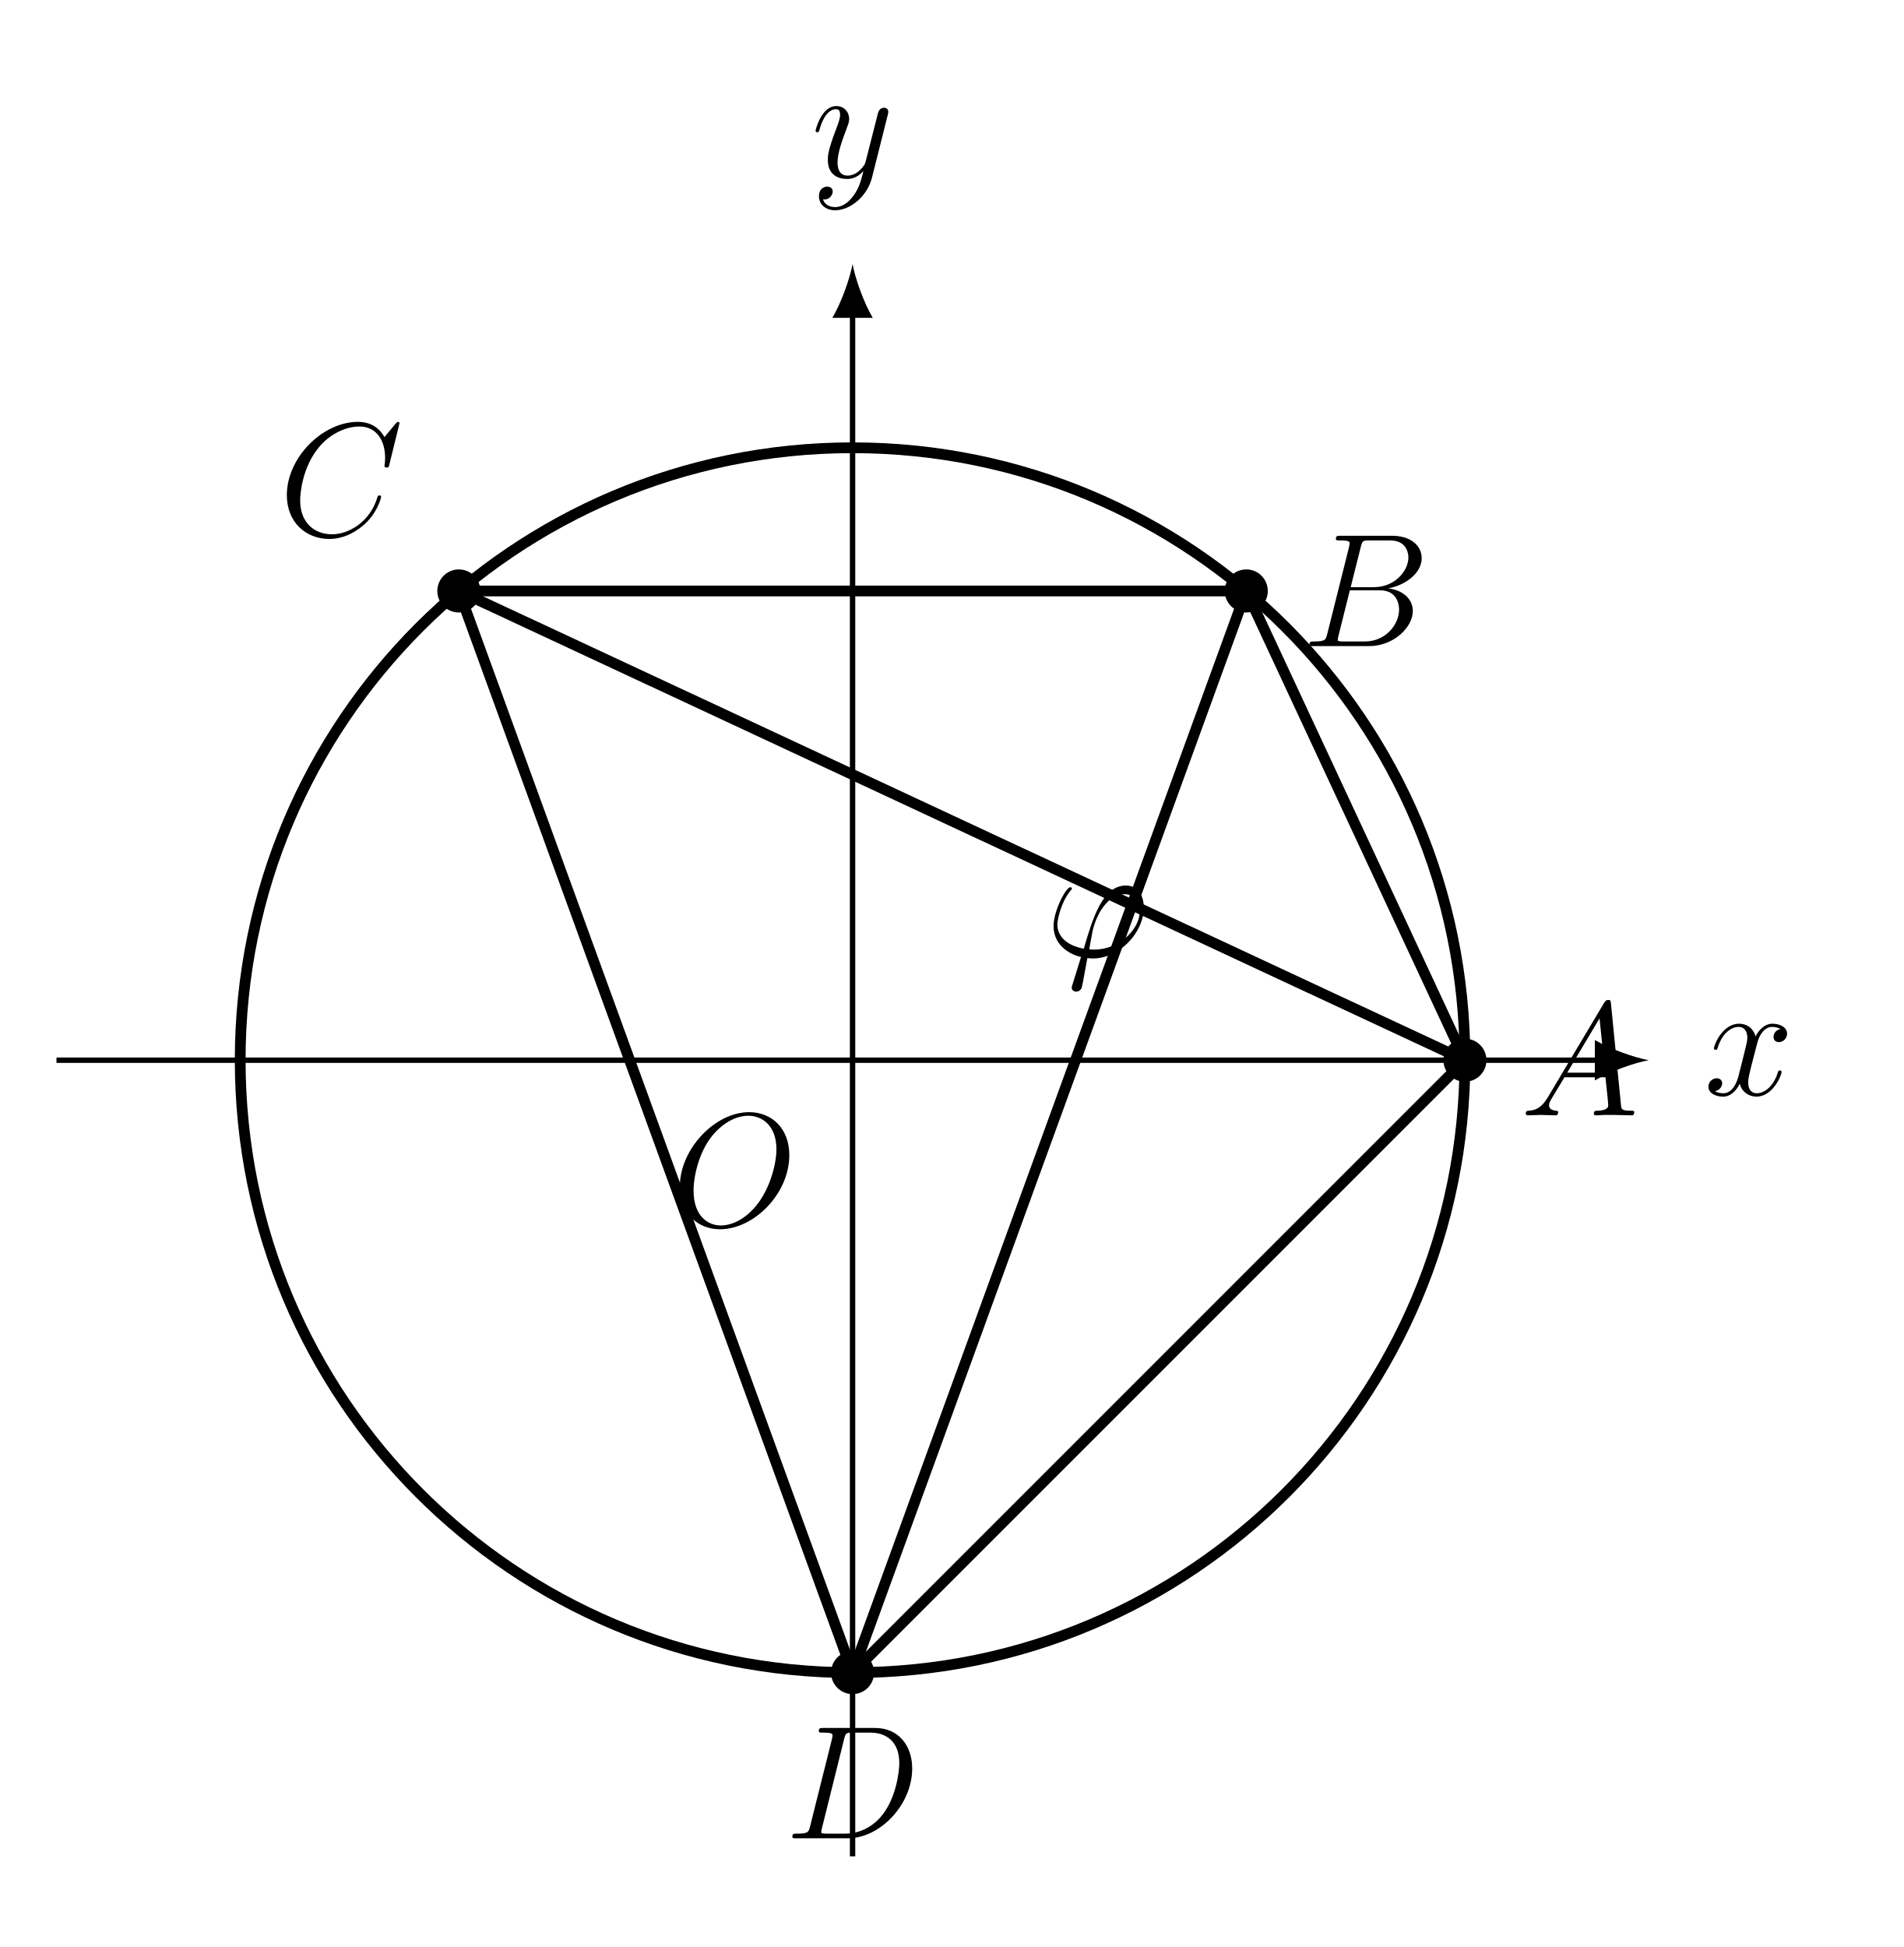
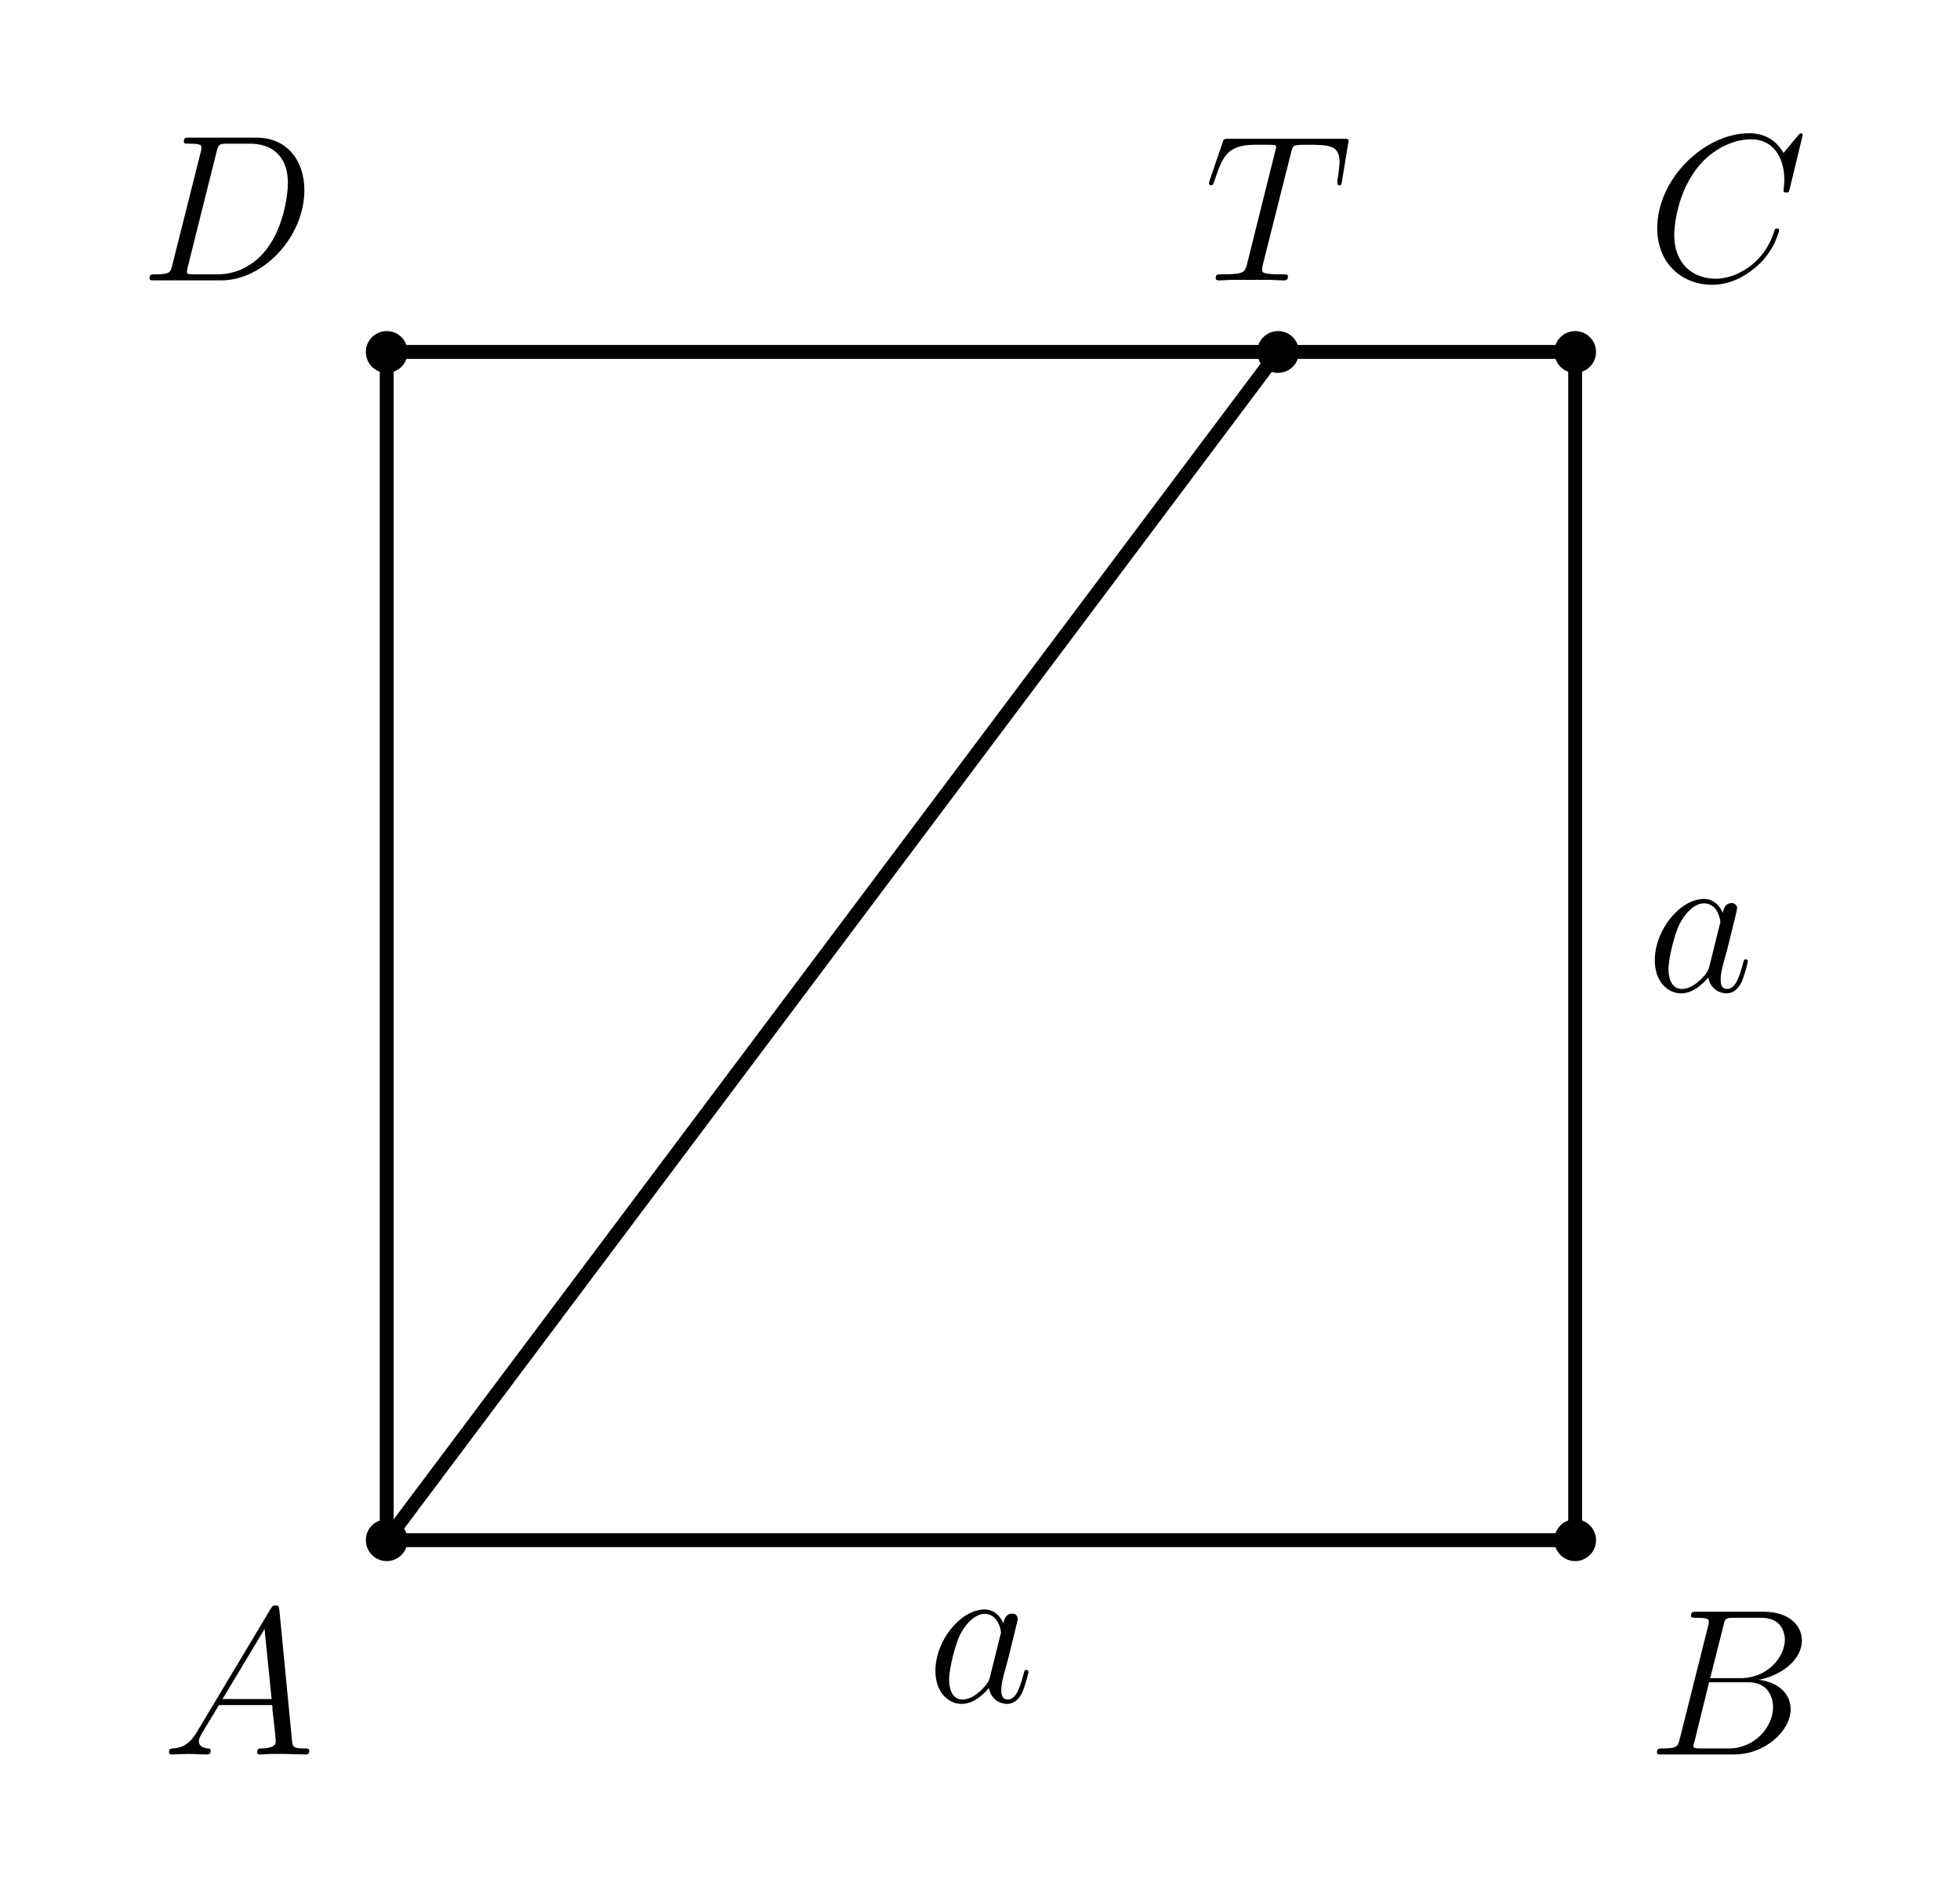
- <svg xmlns="http://www.w3.org/2000/svg" xmlns:xlink="http://www.w3.org/1999/xlink" width="140.746pt" height="143.932pt" viewBox="0 0 140.746 143.932" version="1.2">
+ <svg xmlns="http://www.w3.org/2000/svg" xmlns:xlink="http://www.w3.org/1999/xlink" width="111.56pt" height="108.358pt" viewBox="0 0 111.56 108.358" version="1.2">
  <defs>
    <g>
      <symbol overflow="visible" id="glyph0-0">
        <path style="stroke:none;" d="" />
      </symbol>
      <symbol overflow="visible" id="glyph0-1">
-         <path style="stroke:none;" d="M 5.734 -1.703 C 5.734 -1.766 5.688 -1.812 5.609 -1.812 C 5.5 -1.812 5.484 -1.75 5.453 -1.656 C 5.141 -0.609 4.438 -0.125 3.906 -0.125 C 3.484 -0.125 3.266 -0.438 3.266 -0.922 C 3.266 -1.188 3.312 -1.375 3.5 -2.156 L 3.922 -3.781 C 4.094 -4.5 4.5 -5.031 5.047 -5.031 C 5.047 -5.031 5.406 -5.031 5.656 -4.875 C 5.281 -4.797 5.141 -4.516 5.141 -4.281 C 5.141 -4 5.359 -3.906 5.531 -3.906 C 5.891 -3.906 6.141 -4.219 6.141 -4.531 C 6.141 -5.031 5.562 -5.266 5.062 -5.266 C 4.328 -5.266 3.922 -4.547 3.812 -4.328 C 3.547 -5.219 2.812 -5.266 2.594 -5.266 C 1.375 -5.266 0.734 -3.703 0.734 -3.438 C 0.734 -3.391 0.781 -3.328 0.859 -3.328 C 0.953 -3.328 0.984 -3.406 1 -3.453 C 1.406 -4.781 2.203 -5.031 2.547 -5.031 C 3.094 -5.031 3.203 -4.531 3.203 -4.234 C 3.203 -3.969 3.125 -3.703 2.984 -3.125 L 2.578 -1.5 C 2.406 -0.781 2.047 -0.125 1.422 -0.125 C 1.359 -0.125 1.062 -0.125 0.812 -0.281 C 1.234 -0.359 1.344 -0.719 1.344 -0.859 C 1.344 -1.094 1.156 -1.234 0.938 -1.234 C 0.641 -1.234 0.328 -0.984 0.328 -0.609 C 0.328 -0.109 0.891 0.125 1.406 0.125 C 1.984 0.125 2.391 -0.328 2.641 -0.828 C 2.828 -0.125 3.422 0.125 3.875 0.125 C 5.078 0.125 5.734 -1.438 5.734 -1.703 Z M 5.734 -1.703 " />
+         <path style="stroke:none;" d="M 8.391 -0.219 C 8.391 -0.344 8.281 -0.344 8.109 -0.344 C 7.453 -0.344 7.438 -0.453 7.406 -0.812 L 6.688 -8.234 C 6.656 -8.469 6.609 -8.484 6.484 -8.484 C 6.359 -8.484 6.297 -8.469 6.188 -8.281 L 2.016 -1.312 C 1.609 -0.625 1.203 -0.375 0.625 -0.344 C 0.5 -0.328 0.406 -0.328 0.406 -0.125 C 0.406 -0.047 0.469 0 0.547 0 L 1.516 -0.031 C 1.859 -0.031 2.234 0 2.562 0 C 2.641 0 2.781 0 2.781 -0.219 C 2.781 -0.328 2.688 -0.344 2.609 -0.344 C 2.344 -0.375 2.109 -0.469 2.109 -0.75 C 2.109 -0.922 2.188 -1.047 2.344 -1.312 L 3.25 -2.812 L 6.281 -2.812 C 6.297 -2.703 6.297 -2.609 6.297 -2.5 C 6.344 -2.188 6.484 -0.953 6.484 -0.719 C 6.484 -0.375 5.875 -0.344 5.688 -0.344 C 5.547 -0.344 5.422 -0.344 5.422 -0.125 C 5.422 0 5.531 0 5.594 0 C 5.797 0 6.047 -0.031 6.25 -0.031 L 6.922 -0.031 L 8.188 0 C 8.266 0 8.391 0 8.391 -0.219 Z M 6.25 -3.156 L 3.453 -3.156 L 5.844 -7.141 Z M 6.25 -3.156 " />
      </symbol>
      <symbol overflow="visible" id="glyph0-2">
-         <path style="stroke:none;" d="M 5.672 -4.641 C 5.688 -4.703 5.703 -4.781 5.703 -4.844 C 5.703 -5.031 5.562 -5.141 5.391 -5.141 C 5.281 -5.141 5.031 -5.094 4.938 -4.734 L 4.047 -1.234 C 3.984 -1.016 3.984 -0.984 3.891 -0.859 C 3.656 -0.531 3.266 -0.125 2.688 -0.125 C 2.016 -0.125 1.953 -0.781 1.953 -1.094 C 1.953 -1.781 2.281 -2.703 2.609 -3.562 C 2.734 -3.906 2.812 -4.078 2.812 -4.312 C 2.812 -4.812 2.453 -5.266 1.859 -5.266 C 0.766 -5.266 0.328 -3.531 0.328 -3.438 C 0.328 -3.391 0.375 -3.328 0.453 -3.328 C 0.562 -3.328 0.578 -3.375 0.625 -3.547 C 0.906 -4.547 1.359 -5.031 1.828 -5.031 C 1.938 -5.031 2.141 -5.031 2.141 -4.625 C 2.141 -4.328 2 -3.969 1.828 -3.516 C 1.234 -1.953 1.234 -1.562 1.234 -1.281 C 1.234 -0.141 2.047 0.125 2.656 0.125 C 3 0.125 3.422 0.016 3.844 -0.438 L 3.859 -0.422 C 3.672 0.281 3.562 0.75 3.141 1.344 C 2.812 1.797 2.359 2.203 1.766 2.203 C 1.625 2.203 1.047 2.172 0.875 1.625 C 0.906 1.641 0.984 1.641 0.984 1.641 C 1.344 1.641 1.594 1.328 1.594 1.047 C 1.594 0.781 1.359 0.688 1.188 0.688 C 0.984 0.688 0.578 0.828 0.578 1.406 C 0.578 2.016 1.094 2.438 1.766 2.438 C 2.953 2.438 4.172 1.344 4.5 0.016 Z M 5.672 -4.641 " />
+         <path style="stroke:none;" d="M 7.859 -6.531 C 7.859 -5.562 6.891 -4.344 5.328 -4.344 L 3.609 -4.344 L 4.359 -7.312 C 4.453 -7.75 4.5 -7.781 4.969 -7.781 L 6.516 -7.781 C 7.859 -7.781 7.859 -6.641 7.859 -6.531 Z M 8.188 -2.578 C 8.188 -3.562 7.328 -4.156 6.359 -4.25 C 7.656 -4.484 8.828 -5.391 8.828 -6.484 C 8.828 -7.406 8.016 -8.125 6.672 -8.125 L 2.859 -8.125 C 2.625 -8.125 2.516 -8.125 2.516 -7.891 C 2.516 -7.781 2.625 -7.781 2.812 -7.781 C 3.531 -7.781 3.531 -7.688 3.531 -7.547 C 3.531 -7.547 3.531 -7.453 3.484 -7.281 L 1.875 -0.875 C 1.766 -0.469 1.75 -0.344 0.922 -0.344 C 0.688 -0.344 0.578 -0.344 0.578 -0.125 C 0.578 0 0.641 0 0.875 0 L 4.953 0 C 6.781 0 8.188 -1.375 8.188 -2.578 Z M 7.188 -2.703 C 7.188 -1.562 6.141 -0.344 4.672 -0.344 L 3.062 -0.344 C 2.906 -0.344 2.875 -0.344 2.812 -0.359 C 2.672 -0.375 2.656 -0.391 2.656 -0.484 C 2.656 -0.578 2.688 -0.641 2.719 -0.75 L 3.547 -4.109 L 5.781 -4.109 C 7.188 -4.109 7.188 -2.797 7.188 -2.703 Z M 7.188 -2.703 " />
      </symbol>
      <symbol overflow="visible" id="glyph0-3">
-         <path style="stroke:none;" d="M 8.422 -0.234 C 8.422 -0.344 8.328 -0.344 8.141 -0.344 C 7.484 -0.344 7.469 -0.453 7.438 -0.812 L 6.703 -8.266 C 6.688 -8.5 6.641 -8.531 6.5 -8.531 C 6.391 -8.531 6.312 -8.5 6.203 -8.328 L 2.031 -1.328 C 1.609 -0.625 1.203 -0.375 0.625 -0.344 C 0.5 -0.328 0.406 -0.328 0.406 -0.125 C 0.406 -0.047 0.469 0 0.547 0 L 1.516 -0.031 C 1.859 -0.031 2.25 0 2.578 0 C 2.656 0 2.797 0 2.797 -0.234 C 2.797 -0.328 2.703 -0.344 2.625 -0.344 C 2.359 -0.375 2.125 -0.469 2.125 -0.75 C 2.125 -0.922 2.203 -1.047 2.359 -1.312 L 3.266 -2.812 L 6.297 -2.812 C 6.312 -2.703 6.312 -2.609 6.328 -2.5 C 6.359 -2.203 6.5 -0.953 6.5 -0.734 C 6.5 -0.375 5.891 -0.344 5.703 -0.344 C 5.578 -0.344 5.438 -0.344 5.438 -0.125 C 5.438 0 5.547 0 5.625 0 C 5.828 0 6.062 -0.031 6.266 -0.031 L 6.953 -0.031 L 8.219 0 C 8.297 0 8.422 0 8.422 -0.234 Z M 6.266 -3.156 L 3.469 -3.156 L 5.859 -7.172 Z M 6.266 -3.156 " />
+         <path style="stroke:none;" d="M 7.531 -2.859 C 7.531 -2.953 7.438 -2.953 7.406 -2.953 C 7.297 -2.953 7.281 -2.891 7.266 -2.844 C 6.719 -0.984 5.109 -0.094 3.922 -0.094 C 2.656 -0.094 1.562 -0.906 1.562 -2.594 C 1.562 -2.969 1.688 -5.047 3.031 -6.594 C 3.688 -7.359 4.797 -8.031 5.938 -8.031 C 7.234 -8.031 7.828 -6.938 7.828 -5.734 C 7.828 -5.422 7.781 -5.156 7.781 -5.109 C 7.781 -5 7.906 -5 7.938 -5 C 8.078 -5 8.078 -5.016 8.141 -5.234 L 8.875 -8.266 C 8.875 -8.375 8.781 -8.375 8.781 -8.375 C 8.781 -8.375 8.703 -8.375 8.609 -8.25 L 7.781 -7.25 C 7.375 -7.969 6.719 -8.375 5.828 -8.375 C 3.266 -8.375 0.594 -5.766 0.594 -2.969 C 0.594 -0.984 1.984 0.25 3.719 0.25 C 4.672 0.25 5.5 -0.156 6.188 -0.734 C 7.234 -1.609 7.531 -2.766 7.531 -2.859 Z M 7.531 -2.859 " />
      </symbol>
      <symbol overflow="visible" id="glyph0-4">
-         <path style="stroke:none;" d="M 9.422 -5.156 C 9.422 -6.875 8.391 -8.156 6.688 -8.156 L 2.859 -8.156 C 2.625 -8.156 2.516 -8.156 2.516 -7.922 C 2.516 -7.812 2.625 -7.812 2.812 -7.812 C 3.531 -7.812 3.531 -7.719 3.531 -7.578 C 3.531 -7.578 3.531 -7.484 3.484 -7.312 L 1.875 -0.891 C 1.766 -0.469 1.75 -0.344 0.906 -0.344 C 0.688 -0.344 0.562 -0.344 0.562 -0.125 C 0.562 0 0.625 0 0.875 0 L 4.656 0 C 7.062 0 9.422 -2.5 9.422 -5.156 Z M 8.469 -5.547 C 8.469 -4.953 8.234 -2.875 7.078 -1.562 C 6.75 -1.172 5.844 -0.344 4.469 -0.344 L 3.109 -0.344 C 2.938 -0.344 2.906 -0.344 2.844 -0.359 C 2.703 -0.375 2.703 -0.391 2.703 -0.484 C 2.703 -0.578 2.719 -0.641 2.75 -0.75 L 4.391 -7.344 C 4.5 -7.781 4.547 -7.812 5.016 -7.812 L 6.328 -7.812 C 7.453 -7.812 8.469 -7.203 8.469 -5.547 Z M 8.469 -5.547 " />
+         <path style="stroke:none;" d="M 9.375 -5.141 C 9.375 -6.844 8.359 -8.125 6.656 -8.125 L 2.844 -8.125 C 2.609 -8.125 2.516 -8.125 2.516 -7.891 C 2.516 -7.781 2.609 -7.781 2.797 -7.781 C 3.516 -7.781 3.516 -7.688 3.516 -7.547 C 3.516 -7.547 3.516 -7.453 3.469 -7.281 L 1.859 -0.875 C 1.766 -0.469 1.734 -0.344 0.906 -0.344 C 0.672 -0.344 0.562 -0.344 0.562 -0.125 C 0.562 0 0.625 0 0.875 0 L 4.641 0 C 7.047 0 9.375 -2.484 9.375 -5.141 Z M 8.438 -5.531 C 8.438 -4.938 8.203 -2.859 7.047 -1.562 C 6.719 -1.172 5.812 -0.344 4.453 -0.344 L 3.094 -0.344 C 2.922 -0.344 2.906 -0.344 2.828 -0.359 C 2.703 -0.375 2.688 -0.391 2.688 -0.484 C 2.688 -0.578 2.719 -0.641 2.734 -0.75 L 4.375 -7.312 C 4.484 -7.75 4.531 -7.781 5 -7.781 L 6.297 -7.781 C 7.422 -7.781 8.438 -7.172 8.438 -5.531 Z M 8.438 -5.531 " />
      </symbol>
      <symbol overflow="visible" id="glyph0-5">
-         <path style="stroke:none;" d="M 7.891 -6.547 C 7.891 -5.594 6.922 -4.359 5.344 -4.359 L 3.625 -4.359 L 4.375 -7.344 C 4.484 -7.781 4.531 -7.812 4.984 -7.812 L 6.547 -7.812 C 7.891 -7.812 7.891 -6.656 7.891 -6.547 Z M 8.219 -2.594 C 8.219 -3.562 7.359 -4.172 6.391 -4.266 C 7.688 -4.5 8.875 -5.406 8.875 -6.5 C 8.875 -7.438 8.047 -8.156 6.703 -8.156 L 2.859 -8.156 C 2.641 -8.156 2.531 -8.156 2.531 -7.922 C 2.531 -7.812 2.641 -7.812 2.812 -7.812 C 3.547 -7.812 3.547 -7.719 3.547 -7.578 C 3.547 -7.578 3.547 -7.484 3.5 -7.312 L 1.891 -0.891 C 1.781 -0.469 1.75 -0.344 0.922 -0.344 C 0.688 -0.344 0.578 -0.344 0.578 -0.125 C 0.578 0 0.641 0 0.891 0 L 4.984 0 C 6.797 0 8.219 -1.391 8.219 -2.594 Z M 7.203 -2.703 C 7.203 -1.562 6.172 -0.344 4.688 -0.344 L 3.078 -0.344 C 2.906 -0.344 2.891 -0.344 2.812 -0.359 C 2.688 -0.375 2.672 -0.391 2.672 -0.484 C 2.672 -0.578 2.703 -0.641 2.719 -0.75 L 3.562 -4.125 L 5.797 -4.125 C 7.203 -4.125 7.203 -2.812 7.203 -2.703 Z M 7.203 -2.703 " />
+         <path style="stroke:none;" d="M 7.859 -5.656 L 8.203 -7.766 C 8.234 -7.875 8.234 -7.891 8.234 -7.938 C 8.234 -8.062 8.156 -8.062 7.922 -8.062 L 1.422 -8.062 C 1.141 -8.062 1.125 -8.047 1.062 -7.844 L 0.328 -5.703 C 0.328 -5.672 0.281 -5.531 0.281 -5.531 C 0.281 -5.469 0.328 -5.406 0.406 -5.406 C 0.5 -5.406 0.516 -5.453 0.578 -5.609 C 1.062 -7.047 1.312 -7.719 2.906 -7.719 L 3.703 -7.719 C 3.984 -7.719 4.109 -7.719 4.109 -7.594 C 4.109 -7.547 4.109 -7.531 4.047 -7.312 L 2.453 -0.922 C 2.328 -0.469 2.312 -0.344 1.047 -0.344 C 0.75 -0.344 0.672 -0.344 0.672 -0.125 C 0.672 0 0.797 0 0.859 0 C 1.156 0 1.469 -0.031 1.766 -0.031 L 3.609 -0.031 C 3.906 -0.031 4.234 0 4.531 0 C 4.656 0 4.781 0 4.781 -0.219 C 4.781 -0.344 4.703 -0.344 4.391 -0.344 C 3.312 -0.344 3.312 -0.453 3.312 -0.625 C 3.312 -0.625 3.312 -0.719 3.359 -0.922 L 4.953 -7.25 C 5.031 -7.531 5.047 -7.641 5.234 -7.688 C 5.328 -7.719 5.719 -7.719 5.969 -7.719 C 7.156 -7.719 7.719 -7.672 7.719 -6.734 C 7.719 -6.562 7.672 -6.109 7.594 -5.672 L 7.594 -5.531 C 7.594 -5.484 7.641 -5.406 7.703 -5.406 C 7.828 -5.406 7.828 -5.469 7.859 -5.656 Z M 7.859 -5.656 " />
      </symbol>
      <symbol overflow="visible" id="glyph0-6">
-         <path style="stroke:none;" d="M 7.562 -2.859 C 7.562 -2.969 7.469 -2.969 7.438 -2.969 C 7.328 -2.969 7.312 -2.906 7.297 -2.859 C 6.75 -0.984 5.141 -0.094 3.938 -0.094 C 2.672 -0.094 1.578 -0.906 1.578 -2.609 C 1.578 -2.984 1.688 -5.062 3.047 -6.625 C 3.703 -7.391 4.828 -8.062 5.953 -8.062 C 7.266 -8.062 7.859 -6.969 7.859 -5.75 C 7.859 -5.438 7.812 -5.188 7.812 -5.141 C 7.812 -5.031 7.938 -5.031 7.969 -5.031 C 8.109 -5.031 8.125 -5.031 8.172 -5.25 L 8.922 -8.297 C 8.922 -8.406 8.812 -8.406 8.812 -8.406 C 8.812 -8.406 8.734 -8.406 8.641 -8.281 L 7.812 -7.281 C 7.406 -8 6.75 -8.406 5.844 -8.406 C 3.266 -8.406 0.594 -5.797 0.594 -2.984 C 0.594 -0.984 2 0.25 3.734 0.25 C 4.688 0.25 5.531 -0.156 6.219 -0.734 C 7.266 -1.609 7.562 -2.766 7.562 -2.859 Z M 7.562 -2.859 " />
-       </symbol>
-       <symbol overflow="visible" id="glyph0-7">
-         <path style="stroke:none;" d="M 6.953 -3.375 C 6.953 -2.016 5.422 -0.531 3.594 -0.531 C 3.391 -0.531 3.219 -0.531 3.219 -0.578 C 3.219 -0.578 3.422 -1.734 3.484 -2 C 3.875 -3.516 4.781 -4.625 5.812 -4.625 C 6.594 -4.625 6.953 -4.031 6.953 -3.375 Z M 7.25 -3.656 C 7.25 -4.375 6.922 -5.266 5.922 -5.266 C 4.203 -5.266 3.469 -2.844 2.812 -0.594 C 1.438 -0.859 0.859 -1.594 0.859 -2.391 C 0.859 -2.703 1.109 -3.984 1.797 -4.844 C 1.938 -5 1.938 -5.047 1.938 -5.047 C 1.938 -5.141 1.812 -5.141 1.812 -5.141 C 1.5 -5.141 0.578 -3.406 0.578 -2.266 C 0.578 -0.938 1.641 -0.203 2.609 0.016 L 1.984 2.031 C 1.922 2.203 1.922 2.234 1.922 2.281 C 1.922 2.562 2.234 2.578 2.234 2.578 C 2.359 2.578 2.562 2.531 2.656 2.297 C 2.703 2.188 3.031 0.328 3.078 0.094 C 3.156 0.109 3.266 0.125 3.484 0.125 C 5.438 0.125 7.25 -1.766 7.25 -3.656 Z M 7.25 -3.656 " />
-       </symbol>
-       <symbol overflow="visible" id="glyph0-8">
-         <path style="stroke:none;" d="M 8.672 -5.234 C 8.672 -7.203 7.375 -8.406 5.703 -8.406 C 3.156 -8.406 0.578 -5.656 0.578 -2.906 C 0.578 -1.031 1.812 0.25 3.547 0.25 C 6.047 0.25 8.672 -2.359 8.672 -5.234 Z M 7.719 -5.656 C 7.719 -4.594 7.266 -2.938 6.453 -1.797 C 5.594 -0.578 4.5 -0.031 3.609 -0.031 C 2.641 -0.031 1.594 -0.734 1.594 -2.609 C 1.594 -3.688 2 -5.469 2.969 -6.656 C 3.844 -7.719 4.844 -8.141 5.641 -8.141 C 6.703 -8.141 7.719 -7.375 7.719 -5.656 Z M 7.719 -5.656 " />
+         <path style="stroke:none;" d="M 3.578 -1.422 C 3.516 -1.219 3.516 -1.188 3.359 -0.969 C 3.094 -0.625 2.562 -0.125 2.016 -0.125 C 1.516 -0.125 1.25 -0.562 1.25 -1.266 C 1.25 -1.922 1.609 -3.25 1.844 -3.75 C 2.25 -4.578 2.812 -5 3.266 -5 C 4.062 -5 4.203 -4.031 4.203 -3.938 C 4.203 -3.938 4.172 -3.766 4.156 -3.75 Z M 5.766 -1.703 C 5.766 -1.766 5.719 -1.812 5.641 -1.812 C 5.547 -1.812 5.531 -1.75 5.484 -1.562 C 5.297 -0.875 5.078 -0.125 4.594 -0.125 C 4.25 -0.125 4.219 -0.422 4.219 -0.672 C 4.219 -0.938 4.25 -1.062 4.359 -1.531 L 4.609 -2.438 C 5.047 -4.219 5.156 -4.656 5.156 -4.719 C 5.156 -4.891 5.016 -5.016 4.844 -5.016 C 4.453 -5.016 4.359 -4.609 4.344 -4.453 C 4.203 -4.766 3.891 -5.25 3.266 -5.25 C 1.922 -5.25 0.469 -3.5 0.469 -1.75 C 0.469 -0.578 1.172 0.125 1.969 0.125 C 2.625 0.125 3.188 -0.391 3.516 -0.781 C 3.641 -0.078 4.203 0.125 4.547 0.125 C 4.906 0.125 5.203 -0.094 5.406 -0.516 C 5.594 -0.922 5.766 -1.656 5.766 -1.703 Z M 5.766 -1.703 " />
      </symbol>
    </g>
  </defs>
  <g id="surface1">
-     <path style="fill:none;stroke-width:0.797;stroke-linecap:butt;stroke-linejoin:miter;stroke:rgb(0%,0%,0%);stroke-opacity:1;stroke-miterlimit:10;" d="M 45.355 0 C 45.355 25.049 25.049 45.356 0 45.356 C -25.049 45.356 -45.355 25.049 -45.355 0 C -45.355 -25.049 -25.049 -45.355 0 -45.355 C 25.049 -45.355 45.355 -25.049 45.355 0 Z M 45.355 0 " transform="matrix(0.998199,0,0,-0.998199,63.03125,78.37543)" />
-     <path style="fill:none;stroke-width:0.399;stroke-linecap:butt;stroke-linejoin:miter;stroke:rgb(0%,0%,0%);stroke-opacity:1;stroke-miterlimit:10;" d="M -58.962 0 L 55.377 0 " transform="matrix(0.998199,0,0,-0.998199,63.03125,78.37543)" />
-     <path style=" stroke:none;fill-rule:nonzero;fill:rgb(0%,0%,0%);fill-opacity:1;" d="M 121.887 78.375 C 120.824 78.176 119.102 77.578 117.91 76.883 L 117.91 79.867 C 119.102 79.172 120.824 78.574 121.887 78.375 " />
+     <path style="fill:none;stroke-width:0.797;stroke-linecap:butt;stroke-linejoin:miter;stroke:rgb(0%,0%,0%);stroke-opacity:1;stroke-miterlimit:10;" d="M -0 0.002 L 68.045 0.002 L 68.045 68.047 L -0 68.047 Z M -0 0.002 " transform="matrix(0.99411,0,0,-0.99411,22.01207,87.6815)" />
+     <path style="fill:none;stroke-width:0.797;stroke-linecap:butt;stroke-linejoin:miter;stroke:rgb(0%,0%,0%);stroke-opacity:1;stroke-miterlimit:10;" d="M -0 0.002 L 51.035 68.047 " transform="matrix(0.99411,0,0,-0.99411,22.01207,87.6815)" />
+     <path style=" stroke:none;fill-rule:nonzero;fill:rgb(0%,0%,0%);fill-opacity:1;" d="M 23.199 87.68 C 23.199 87.023 22.668 86.492 22.012 86.492 C 21.355 86.492 20.824 87.023 20.824 87.68 C 20.824 88.336 21.355 88.871 22.012 88.871 C 22.668 88.871 23.199 88.336 23.199 87.68 Z M 23.199 87.68 " />
    <g style="fill:rgb(0%,0%,0%);fill-opacity:1;">
-       <use xlink:href="#glyph0-1" x="125.98" y="80.944" />
+       <use xlink:href="#glyph0-1" x="9.212" y="99.879" />
    </g>
-     <path style="fill:none;stroke-width:0.399;stroke-linecap:butt;stroke-linejoin:miter;stroke:rgb(0%,0%,0%);stroke-opacity:1;stroke-miterlimit:10;" d="M 0 -58.961 L 0 55.374 " transform="matrix(0.998199,0,0,-0.998199,63.03125,78.37543)" />
-     <path style=" stroke:none;fill-rule:nonzero;fill:rgb(0%,0%,0%);fill-opacity:1;" d="M 63.031 19.52 C 62.832 20.582 62.234 22.305 61.539 23.496 L 64.523 23.496 C 63.828 22.305 63.23 20.582 63.031 19.52 " />
+     <path style=" stroke:none;fill-rule:nonzero;fill:rgb(0%,0%,0%);fill-opacity:1;" d="M 90.844 87.68 C 90.844 87.023 90.312 86.492 89.656 86.492 C 89 86.492 88.469 87.023 88.469 87.68 C 88.469 88.336 89 88.871 89.656 88.871 C 90.312 88.871 90.844 88.336 90.844 87.68 Z M 90.844 87.68 " />
    <g style="fill:rgb(0%,0%,0%);fill-opacity:1;">
-       <use xlink:href="#glyph0-2" x="59.969" y="13.106" />
+       <use xlink:href="#glyph0-2" x="93.732" y="99.879" />
    </g>
-     <path style=" stroke:none;fill-rule:nonzero;fill:rgb(0%,0%,0%);fill-opacity:1;" d="M 109.895 78.375 C 109.895 77.496 109.184 76.785 108.305 76.785 C 107.426 76.785 106.715 77.496 106.715 78.375 C 106.715 79.254 107.426 79.965 108.305 79.965 C 109.184 79.965 109.895 79.254 109.895 78.375 Z M 109.895 78.375 " />
+     <path style=" stroke:none;fill-rule:nonzero;fill:rgb(0%,0%,0%);fill-opacity:1;" d="M 90.844 20.035 C 90.844 19.379 90.312 18.848 89.656 18.848 C 89 18.848 88.469 19.379 88.469 20.035 C 88.469 20.695 89 21.227 89.656 21.227 C 90.312 21.227 90.844 20.695 90.844 20.035 Z M 90.844 20.035 " />
    <g style="fill:rgb(0%,0%,0%);fill-opacity:1;">
-       <use xlink:href="#glyph0-3" x="112.398" y="82.452" />
+       <use xlink:href="#glyph0-3" x="93.732" y="15.961" />
    </g>
-     <path style=" stroke:none;fill-rule:nonzero;fill:rgb(0%,0%,0%);fill-opacity:1;" d="M 64.621 123.648 C 64.621 122.77 63.91 122.059 63.031 122.059 C 62.152 122.059 61.441 122.77 61.441 123.648 C 61.441 124.527 62.152 125.238 63.031 125.238 C 63.91 125.238 64.621 124.527 64.621 123.648 Z M 64.621 123.648 " />
+     <path style=" stroke:none;fill-rule:nonzero;fill:rgb(0%,0%,0%);fill-opacity:1;" d="M 23.199 20.035 C 23.199 19.379 22.668 18.848 22.012 18.848 C 21.355 18.848 20.824 19.379 20.824 20.035 C 20.824 20.695 21.355 21.227 22.012 21.227 C 22.668 21.227 23.199 20.695 23.199 20.035 Z M 23.199 20.035 " />
    <g style="fill:rgb(0%,0%,0%);fill-opacity:1;">
-       <use xlink:href="#glyph0-4" x="58.018" y="135.896" />
+       <use xlink:href="#glyph0-4" x="7.95" y="15.961" />
    </g>
-     <path style=" stroke:none;fill-rule:nonzero;fill:rgb(0%,0%,0%);fill-opacity:1;" d="M 93.73 43.688 C 93.73 42.809 93.02 42.094 92.141 42.094 C 91.262 42.094 90.547 42.809 90.547 43.688 C 90.547 44.566 91.262 45.277 92.141 45.277 C 93.02 45.277 93.73 44.566 93.73 43.688 Z M 93.73 43.688 " />
+     <path style=" stroke:none;fill-rule:nonzero;fill:rgb(0%,0%,0%);fill-opacity:1;" d="M 73.934 20.035 C 73.934 19.379 73.402 18.848 72.746 18.848 C 72.09 18.848 71.559 19.379 71.559 20.035 C 71.559 20.695 72.09 21.227 72.746 21.227 C 73.402 21.227 73.934 20.695 73.934 20.035 Z M 73.934 20.035 " />
    <g style="fill:rgb(0%,0%,0%);fill-opacity:1;">
-       <use xlink:href="#glyph0-5" x="96.233" y="47.764" />
-     </g>
-     <path style=" stroke:none;fill-rule:nonzero;fill:rgb(0%,0%,0%);fill-opacity:1;" d="M 35.516 43.688 C 35.516 42.809 34.801 42.094 33.922 42.094 C 33.043 42.094 32.332 42.809 32.332 43.688 C 32.332 44.566 33.043 45.277 33.922 45.277 C 34.801 45.277 35.516 44.566 35.516 43.688 Z M 35.516 43.688 " />
-     <g style="fill:rgb(0%,0%,0%);fill-opacity:1;">
-       <use xlink:href="#glyph0-6" x="20.613" y="39.592" />
-     </g>
-     <path style="fill:none;stroke-width:0.797;stroke-linecap:butt;stroke-linejoin:miter;stroke:rgb(0%,0%,0%);stroke-opacity:1;stroke-miterlimit:10;" d="M 45.355 0 L 29.162 34.751 L -29.162 34.751 L 0 -45.355 Z M 45.355 0 " transform="matrix(0.998199,0,0,-0.998199,63.03125,78.37543)" />
-     <path style="fill:none;stroke-width:0.797;stroke-linecap:butt;stroke-linejoin:miter;stroke:rgb(0%,0%,0%);stroke-opacity:1;stroke-miterlimit:10;" d="M 45.355 0 L -29.162 34.751 " transform="matrix(0.998199,0,0,-0.998199,63.03125,78.37543)" />
-     <path style="fill:none;stroke-width:0.797;stroke-linecap:butt;stroke-linejoin:miter;stroke:rgb(0%,0%,0%);stroke-opacity:1;stroke-miterlimit:10;" d="M 29.162 34.751 L 0 -45.355 " transform="matrix(0.998199,0,0,-0.998199,63.03125,78.37543)" />
-     <g style="fill:rgb(0%,0%,0%);fill-opacity:1;">
-       <use xlink:href="#glyph0-7" x="77.313" y="70.729" />
+       <use xlink:href="#glyph0-5" x="68.526" y="15.961" />
    </g>
    <g style="fill:rgb(0%,0%,0%);fill-opacity:1;">
-       <use xlink:href="#glyph0-8" x="49.683" y="90.623" />
+       <use xlink:href="#glyph0-6" x="52.773" y="96.875" />
+     </g>
+     <g style="fill:rgb(0%,0%,0%);fill-opacity:1;">
+       <use xlink:href="#glyph0-6" x="93.719" y="56.425" />
    </g>
  </g>
</svg>
